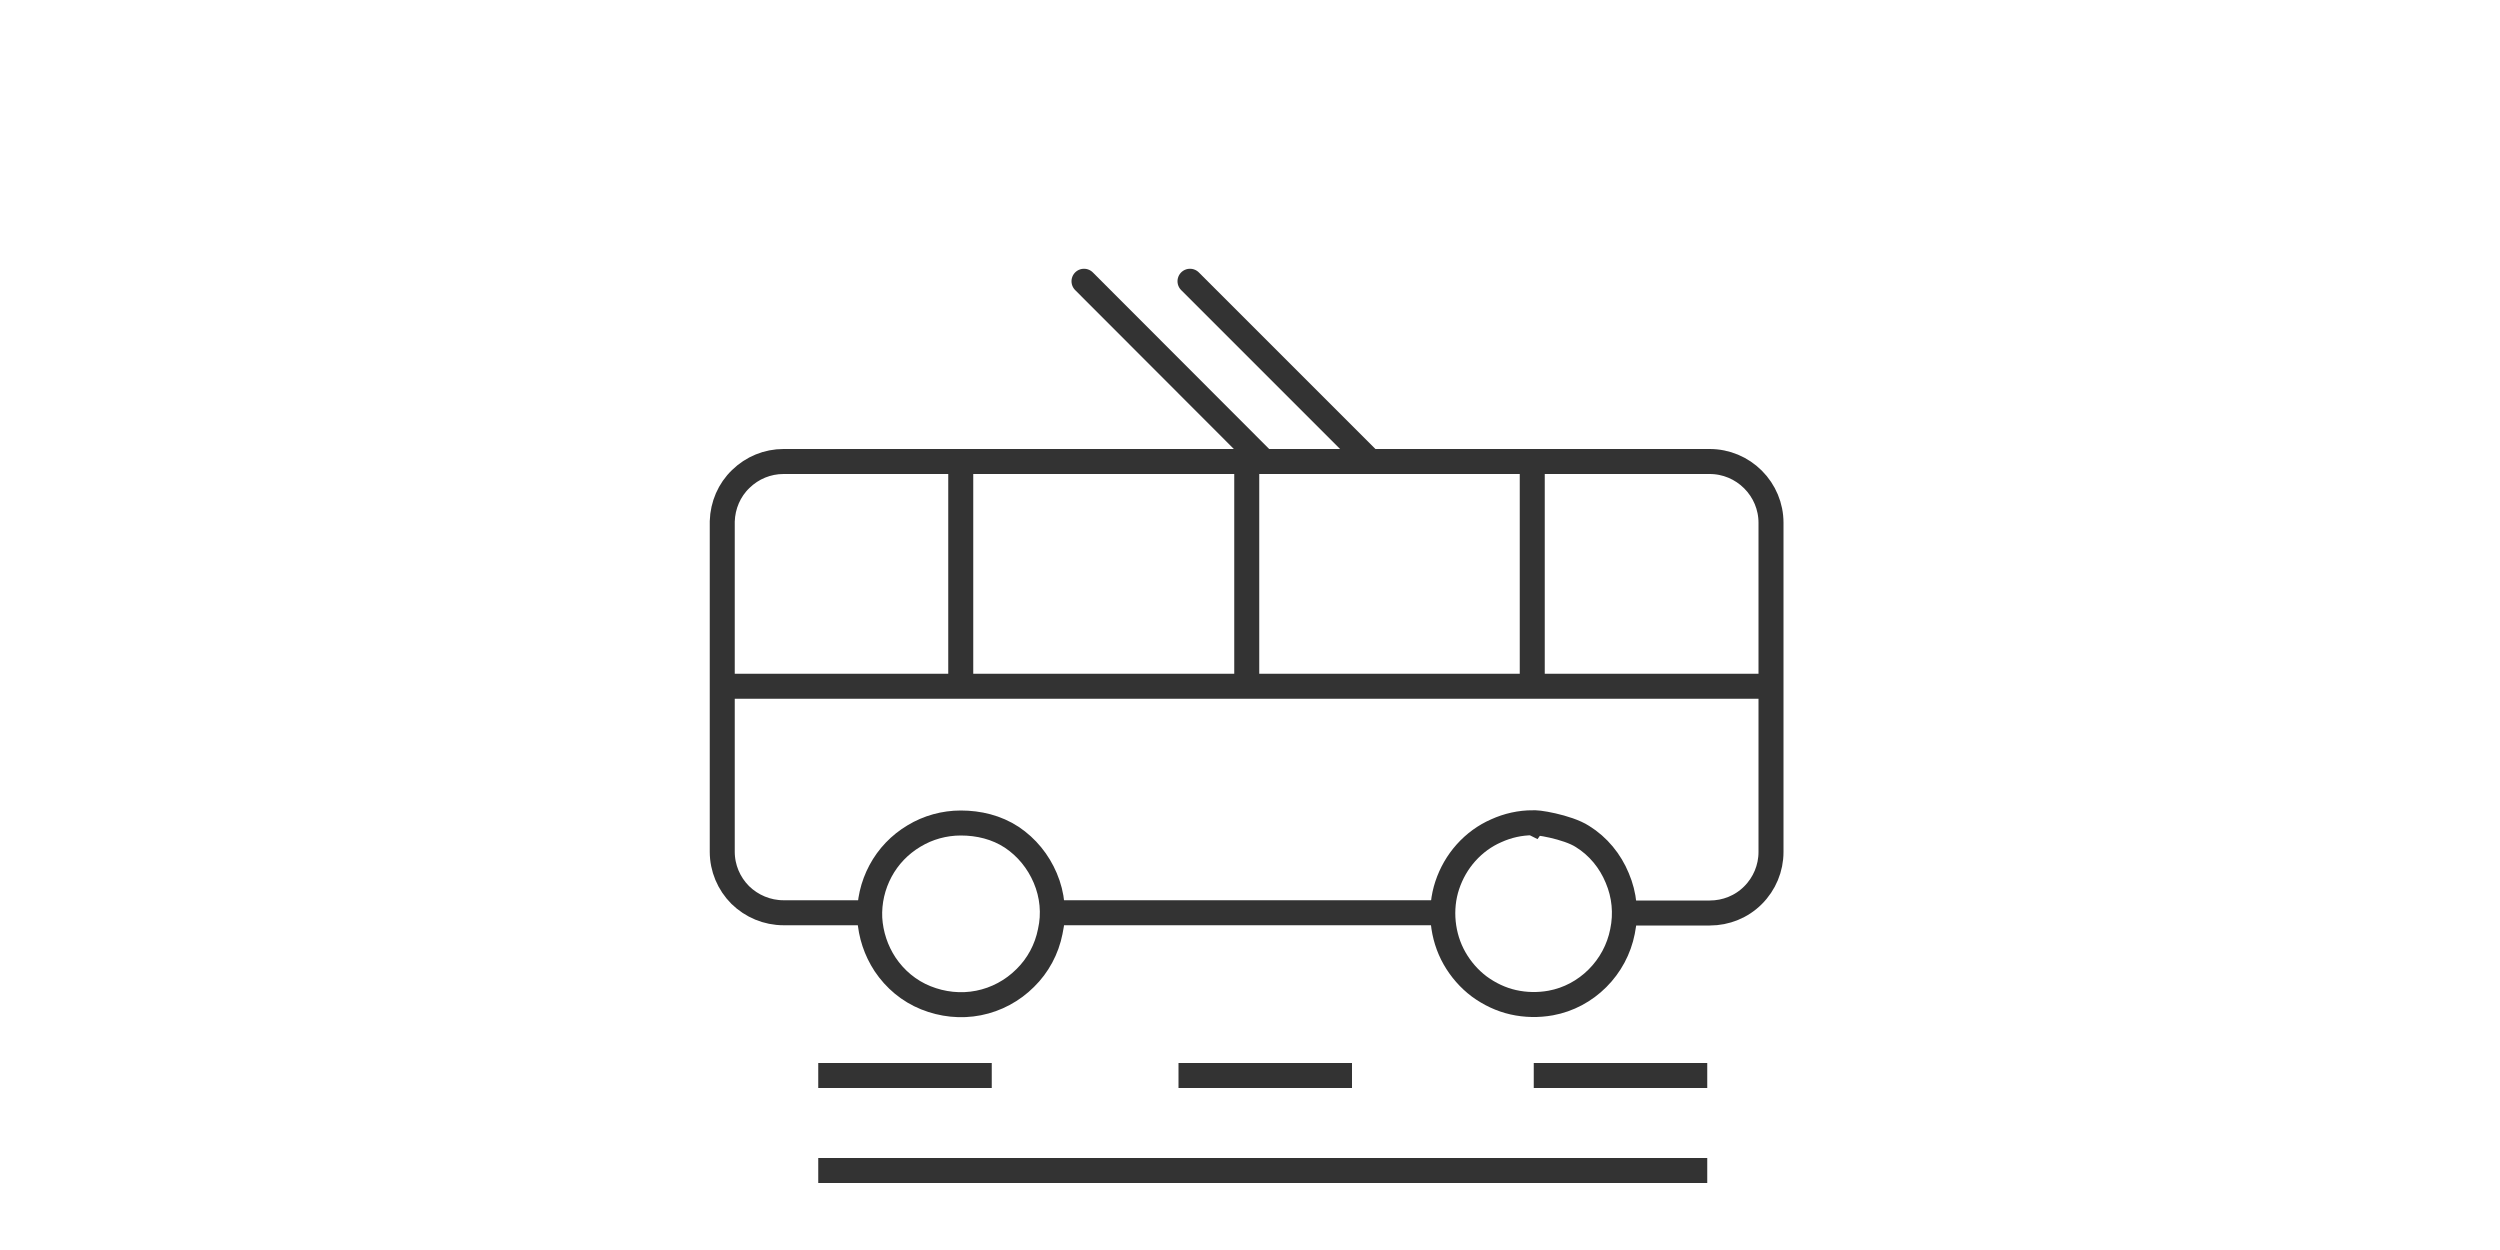
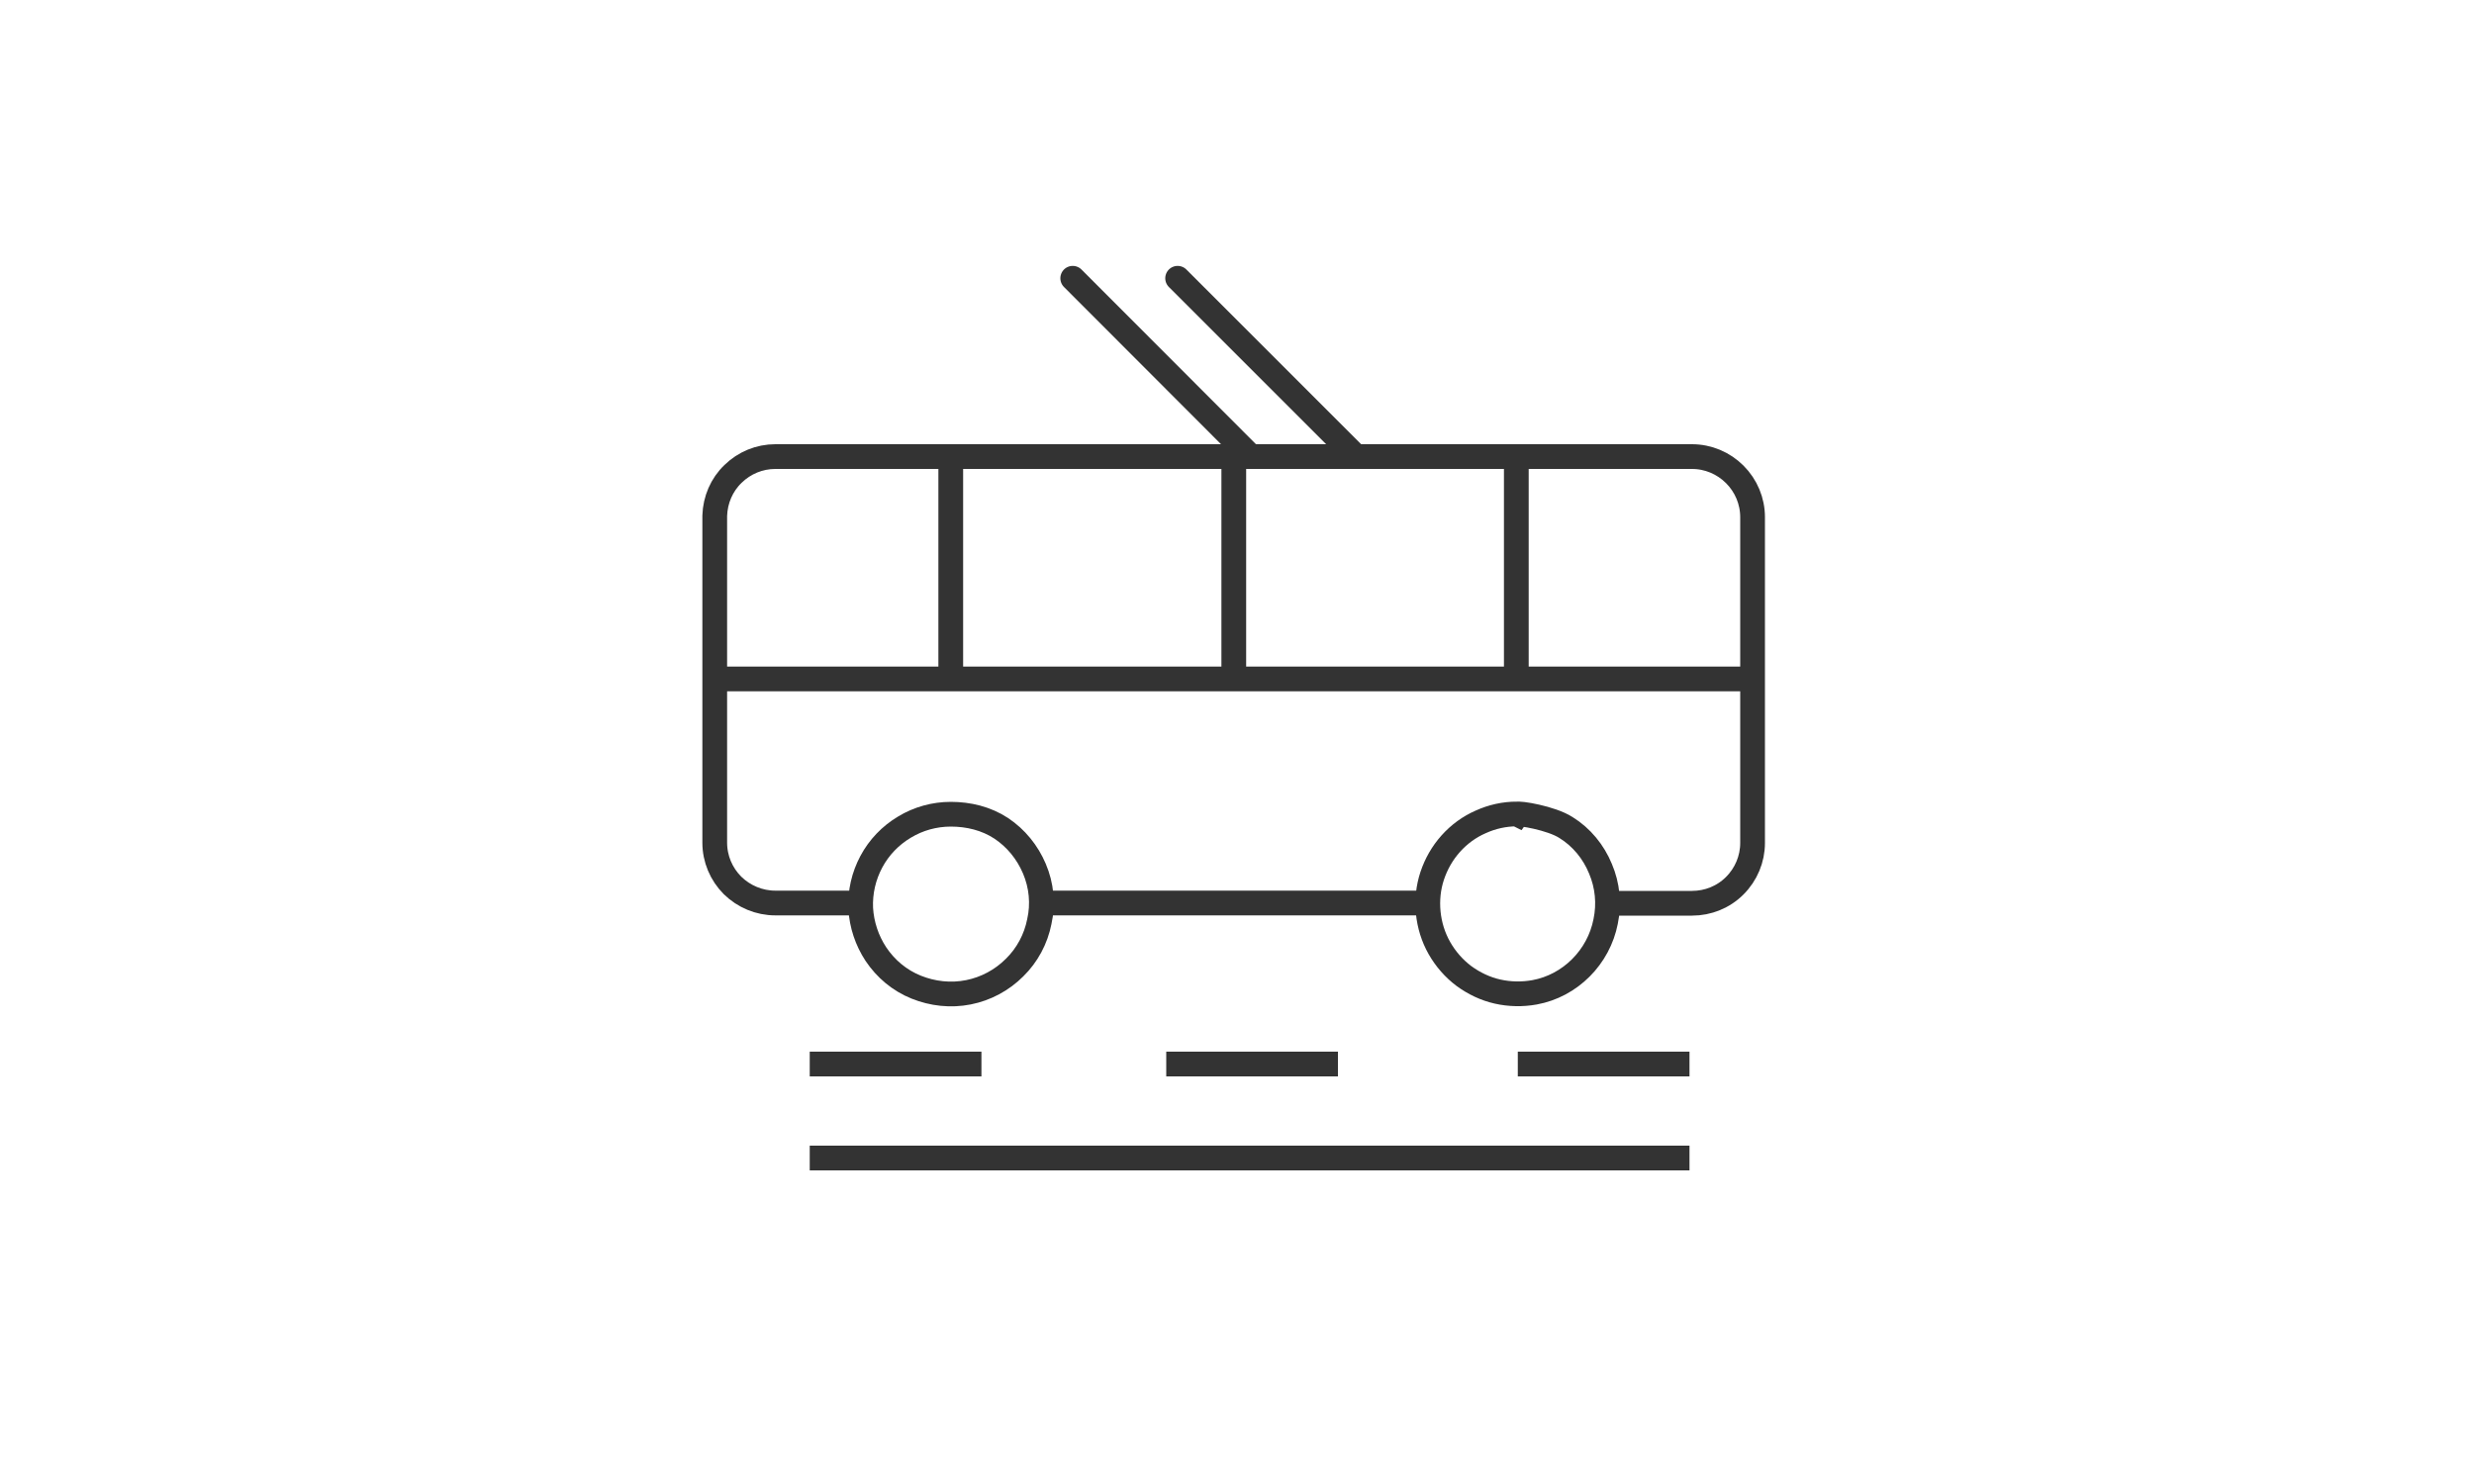
- <svg xmlns="http://www.w3.org/2000/svg" id="Layer_1" data-name="Layer 1" viewBox="0 0 100 50">
+ <svg xmlns="http://www.w3.org/2000/svg" id="Layer_1" data-name="Layer 1" viewBox="0 0 100 60">
  <defs>
    <style>
      .cls-1, .cls-2, .cls-3 {
        fill: none;
      }

      .cls-4 {
        clip-path: url(#clippath);
      }

      .cls-2 {
        stroke-linecap: round;
      }

      .cls-2, .cls-3 {
        stroke: #333;
        stroke-miterlimit: 10;
      }

      .cls-6 {
        clip-path: url(#clippath-1);
      }
    </style>
    <clipPath id="clippath">
      <rect class="cls-1" x="26.72" y="19.24" width="47.57" height="47.57" />
    </clipPath>
    <clipPath id="clippath-1">
      <rect class="cls-1" x="24.14" width="51.44" height="51.44" />
    </clipPath>
  </defs>
  <g>
    <g class="cls-4">
      <g>
        <path class="cls-3" d="M32.73,46.82h35.56" />
        <path class="cls-3" d="M32.73,43.02h6.94" />
        <path class="cls-3" d="M61.35,43.02h6.94" />
        <path class="cls-3" d="M47.14,43.02h6.94" />
      </g>
    </g>
    <g class="cls-6">
      <g>
        <path class="cls-3" d="M57.64,36.51h-15.55" />
        <path class="cls-3" d="M34.8,36.51h-3.46c-.65,0-1.27-.26-1.73-.71-.46-.46-.72-1.08-.72-1.73v-13.22c.02-.64,.28-1.25,.74-1.69,.46-.45,1.07-.7,1.71-.7h37.05c.65,0,1.27,.26,1.73,.72,.46,.46,.72,1.08,.72,1.73v13.17c0,.65-.26,1.27-.72,1.73-.46,.46-1.08,.71-1.73,.71h-3.46" />
        <path class="cls-3" d="M38.43,32.92c.72,0,1.43,.17,2.04,.57,.6,.4,1.06,.97,1.34,1.63,.29,.68,.36,1.43,.2,2.14-.14,.71-.49,1.36-1,1.86-.51,.51-1.16,.86-1.87,1-.71,.14-1.44,.06-2.11-.21-.67-.27-1.23-.74-1.63-1.34-.36-.55-.57-1.18-.61-1.84-.03-.66,.12-1.31,.43-1.89,.31-.58,.77-1.06,1.34-1.4,.56-.34,1.21-.52,1.87-.52h0Z" />
        <path class="cls-2" d="M61.33,32.92c.04-.06,1.37,.15,1.97,.54,.63,.39,1.11,.98,1.39,1.66,.29,.68,.36,1.42,.21,2.14-.14,.71-.49,1.36-1,1.87-.51,.51-1.16,.86-1.87,.99-.5,.09-1.01,.08-1.5-.03-.49-.11-.95-.33-1.36-.63-.4-.3-.74-.69-.99-1.13-.25-.44-.4-.93-.45-1.43-.05-.5,0-1.01,.16-1.49,.16-.48,.41-.92,.75-1.3,.34-.38,.75-.68,1.21-.88,.46-.21,.96-.32,1.46-.32h0Z" />
        <path class="cls-2" d="M50.5,18.4l-7.14-7.15" />
        <path class="cls-2" d="M54.75,18.4l-7.15-7.15" />
        <path class="cls-3" d="M28.88,27.45h41.96" />
        <path class="cls-3" d="M61.29,18.4v9.06" />
        <path class="cls-3" d="M49.87,18.4v9.06" />
        <path class="cls-3" d="M38.43,18.4v9.06" />
      </g>
    </g>
  </g>
</svg>
